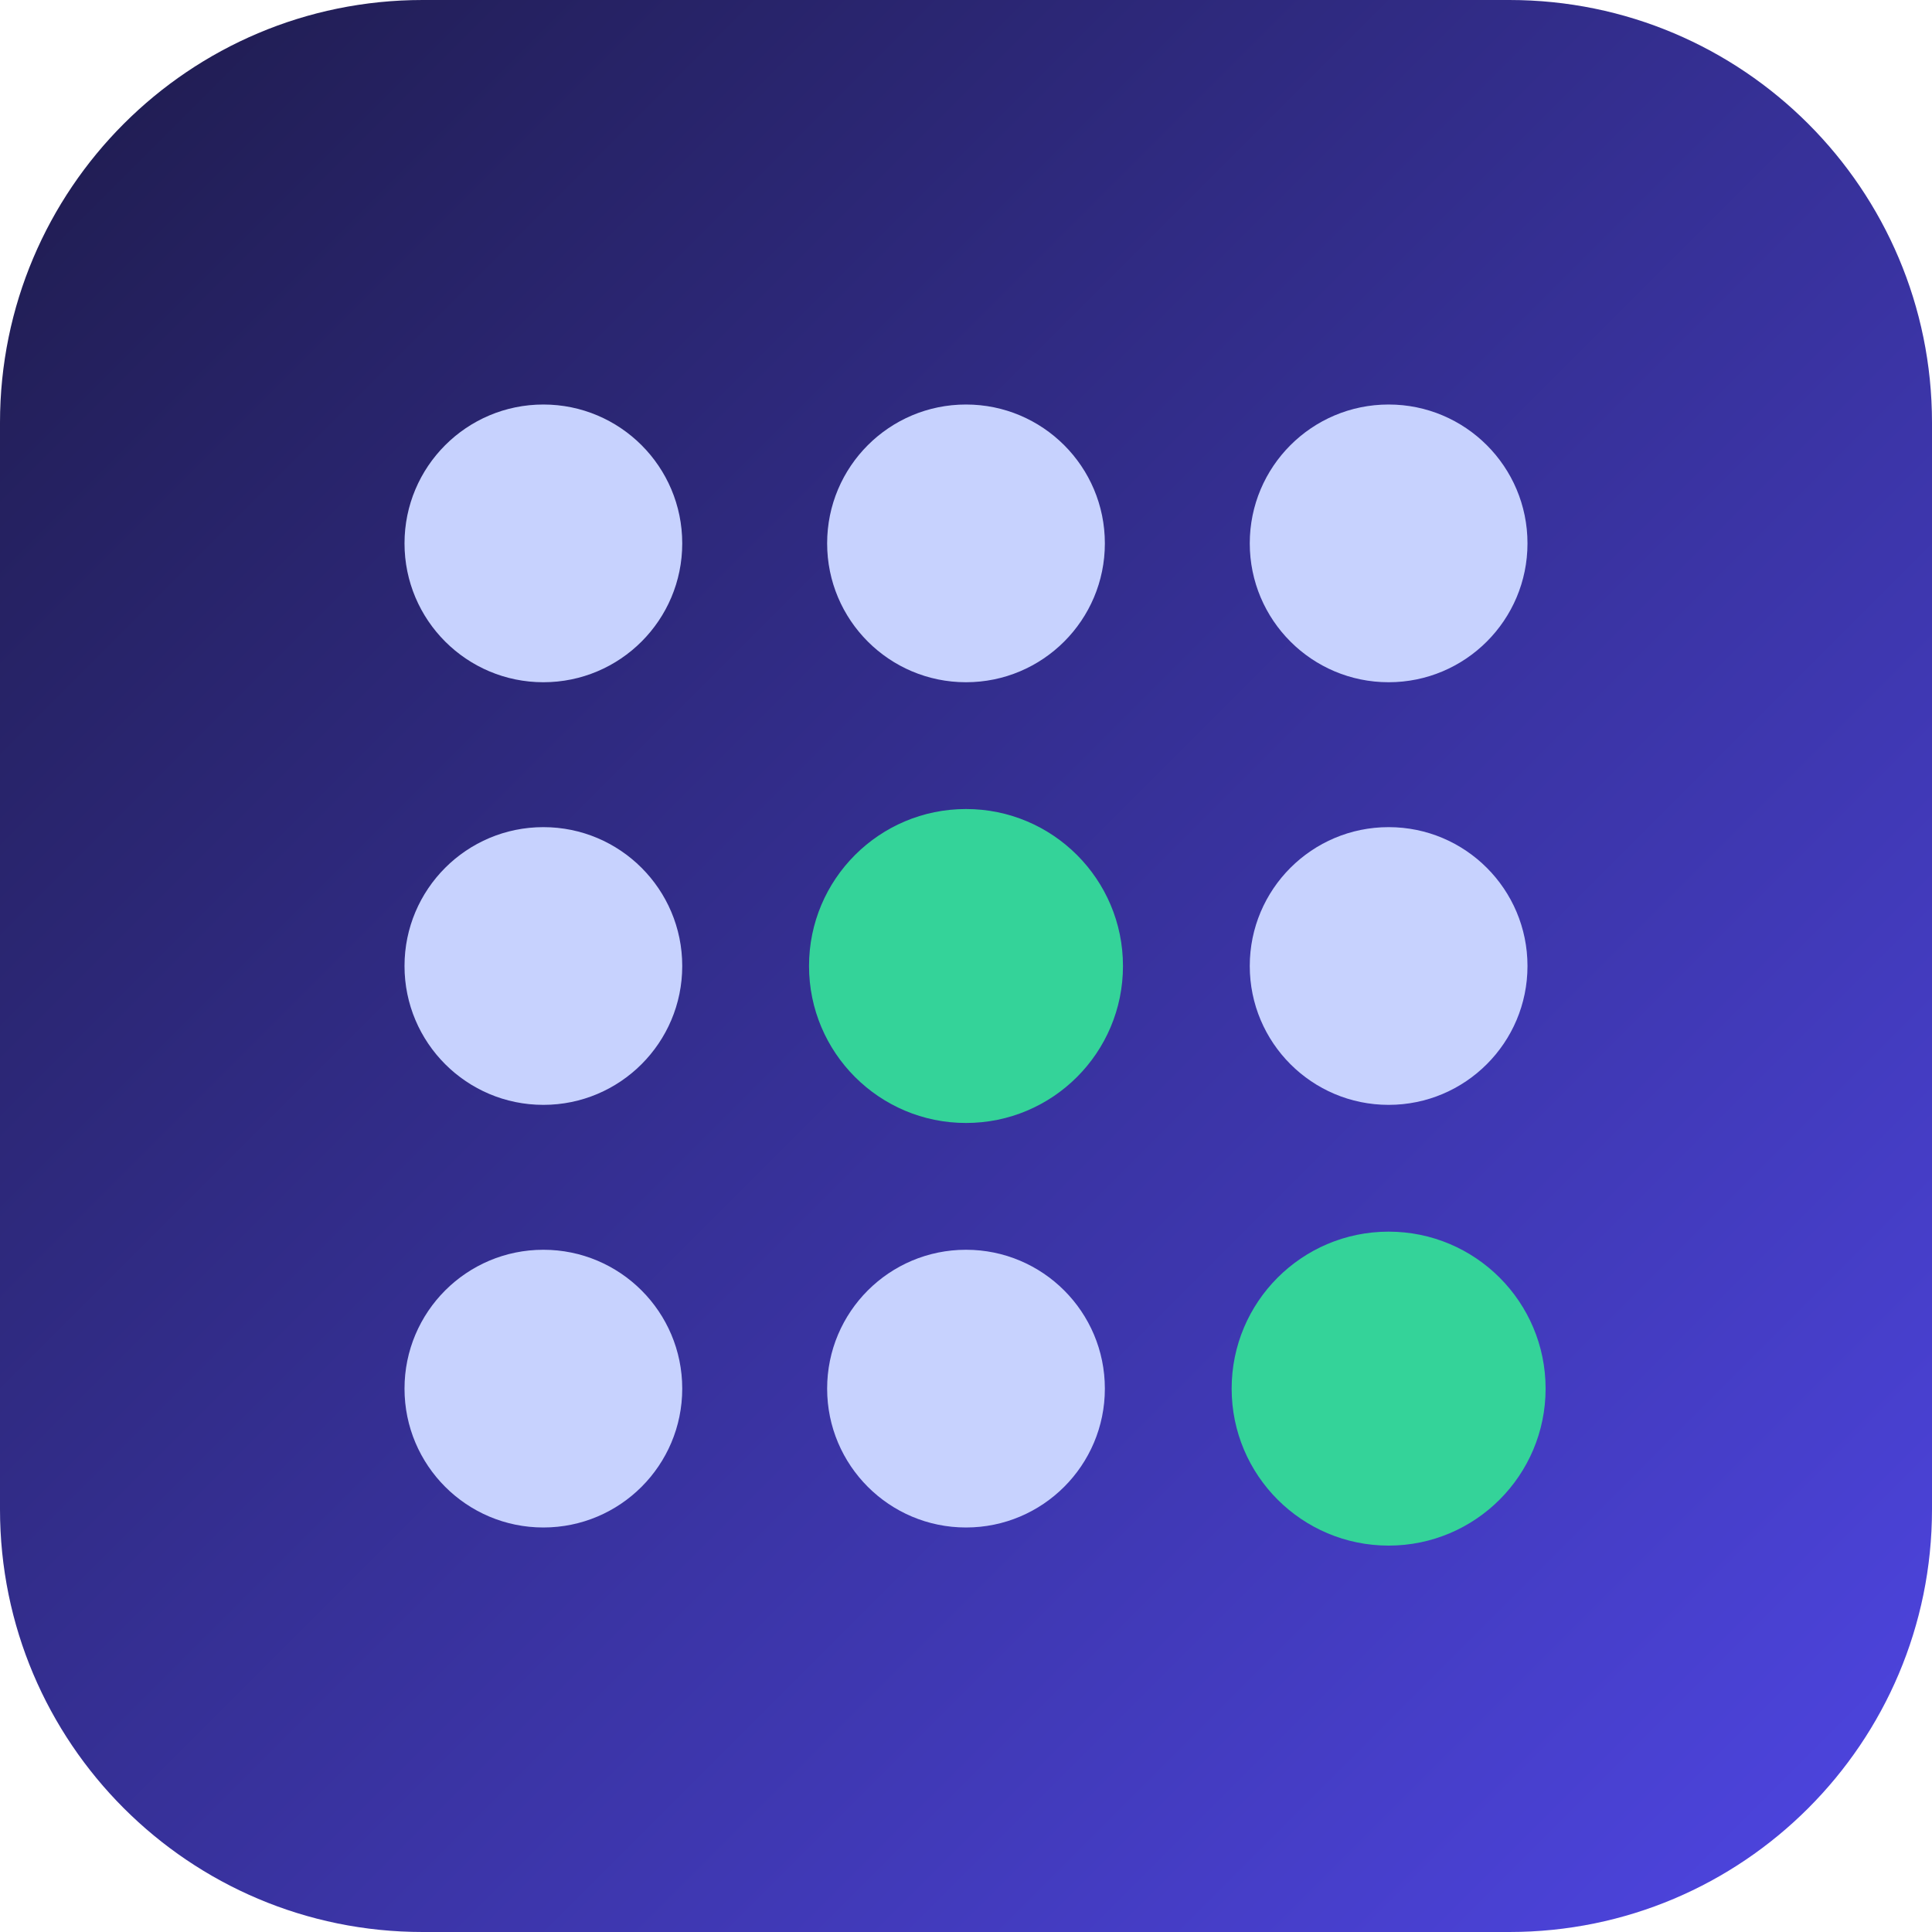
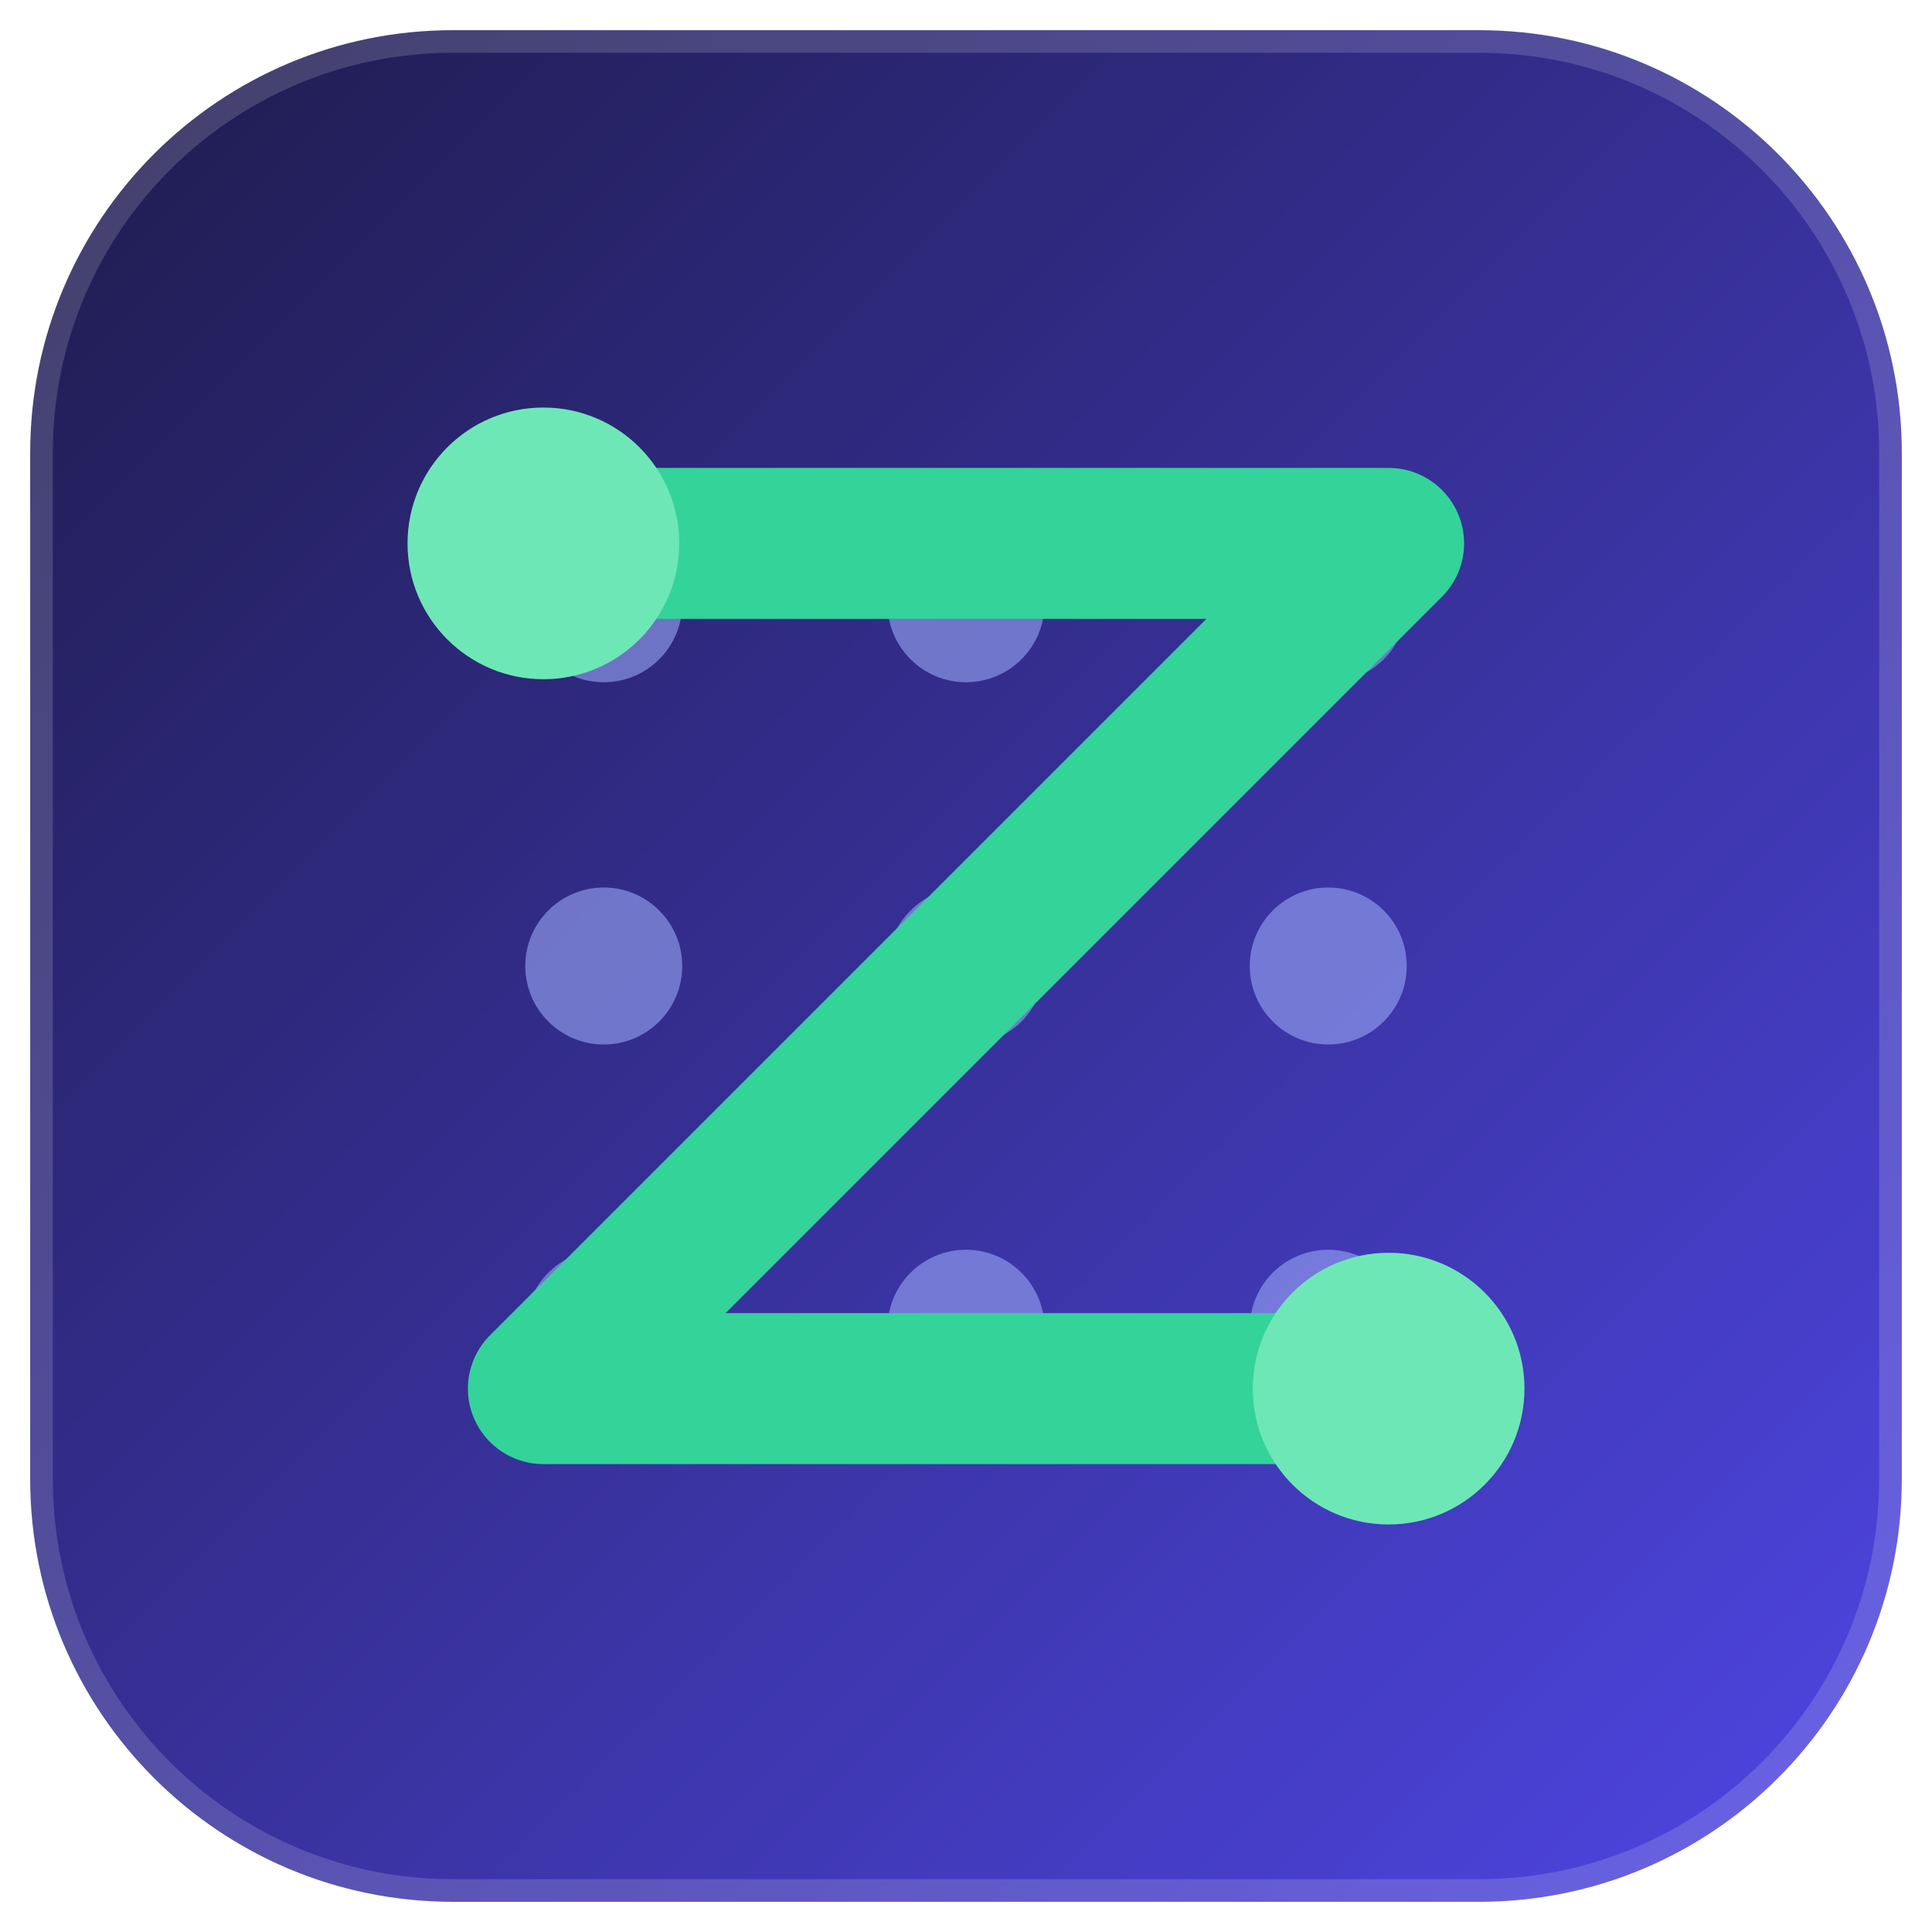
- <svg xmlns="http://www.w3.org/2000/svg" viewBox="0 0 32 32">
+ <svg xmlns="http://www.w3.org/2000/svg" viewBox="0 0 64 64">
  <defs>
-     <linearGradient id="g" x1="0" y1="0" x2="1" y2="1">
+     <linearGradient id="lg" x1="0" y1="0" x2="1" y2="1">
      <stop offset="0" stop-color="#1e1b4b" />
      <stop offset="1" stop-color="#4f46e5" />
    </linearGradient>
  </defs>
-   <rect width="32" height="32" rx="7" fill="url(#g)" />
-   <g fill="#c7d2fe">
-     <circle cx="9" cy="9" r="2.3" />
-     <circle cx="16" cy="9" r="2.3" />
-     <circle cx="23" cy="9" r="2.3" />
-     <circle cx="9" cy="16" r="2.3" />
-     <circle cx="23" cy="16" r="2.3" />
-     <circle cx="9" cy="23" r="2.3" />
-     <circle cx="16" cy="23" r="2.3" />
+   <rect x="1" y="1" width="62" height="62" rx="14" fill="url(#lg)" stroke="rgba(255,255,255,0.16)" stroke-width="1.5" />
+   <g fill="#9aa6f5" opacity="0.6">
+     <circle cx="20" cy="20" r="2.6" />
+     <circle cx="32" cy="20" r="2.6" />
+     <circle cx="44" cy="20" r="2.6" />
+     <circle cx="20" cy="32" r="2.6" />
+     <circle cx="32" cy="32" r="2.6" />
+     <circle cx="44" cy="32" r="2.6" />
+     <circle cx="20" cy="44" r="2.6" />
+     <circle cx="32" cy="44" r="2.6" />
+     <circle cx="44" cy="44" r="2.6" />
  </g>
-   <circle cx="16" cy="16" r="2.6" fill="#34d399" />
-   <circle cx="23" cy="23" r="2.6" fill="#34d399" />
+   <path d="M18 18 L46 18 L18 46 L46 46" fill="none" stroke="#34d399" stroke-width="5" stroke-linecap="round" stroke-linejoin="round" />
+   <circle cx="18" cy="18" r="4.5" fill="#6ee7b7" />
+   <circle cx="46" cy="46" r="4.5" fill="#6ee7b7" />
</svg>
